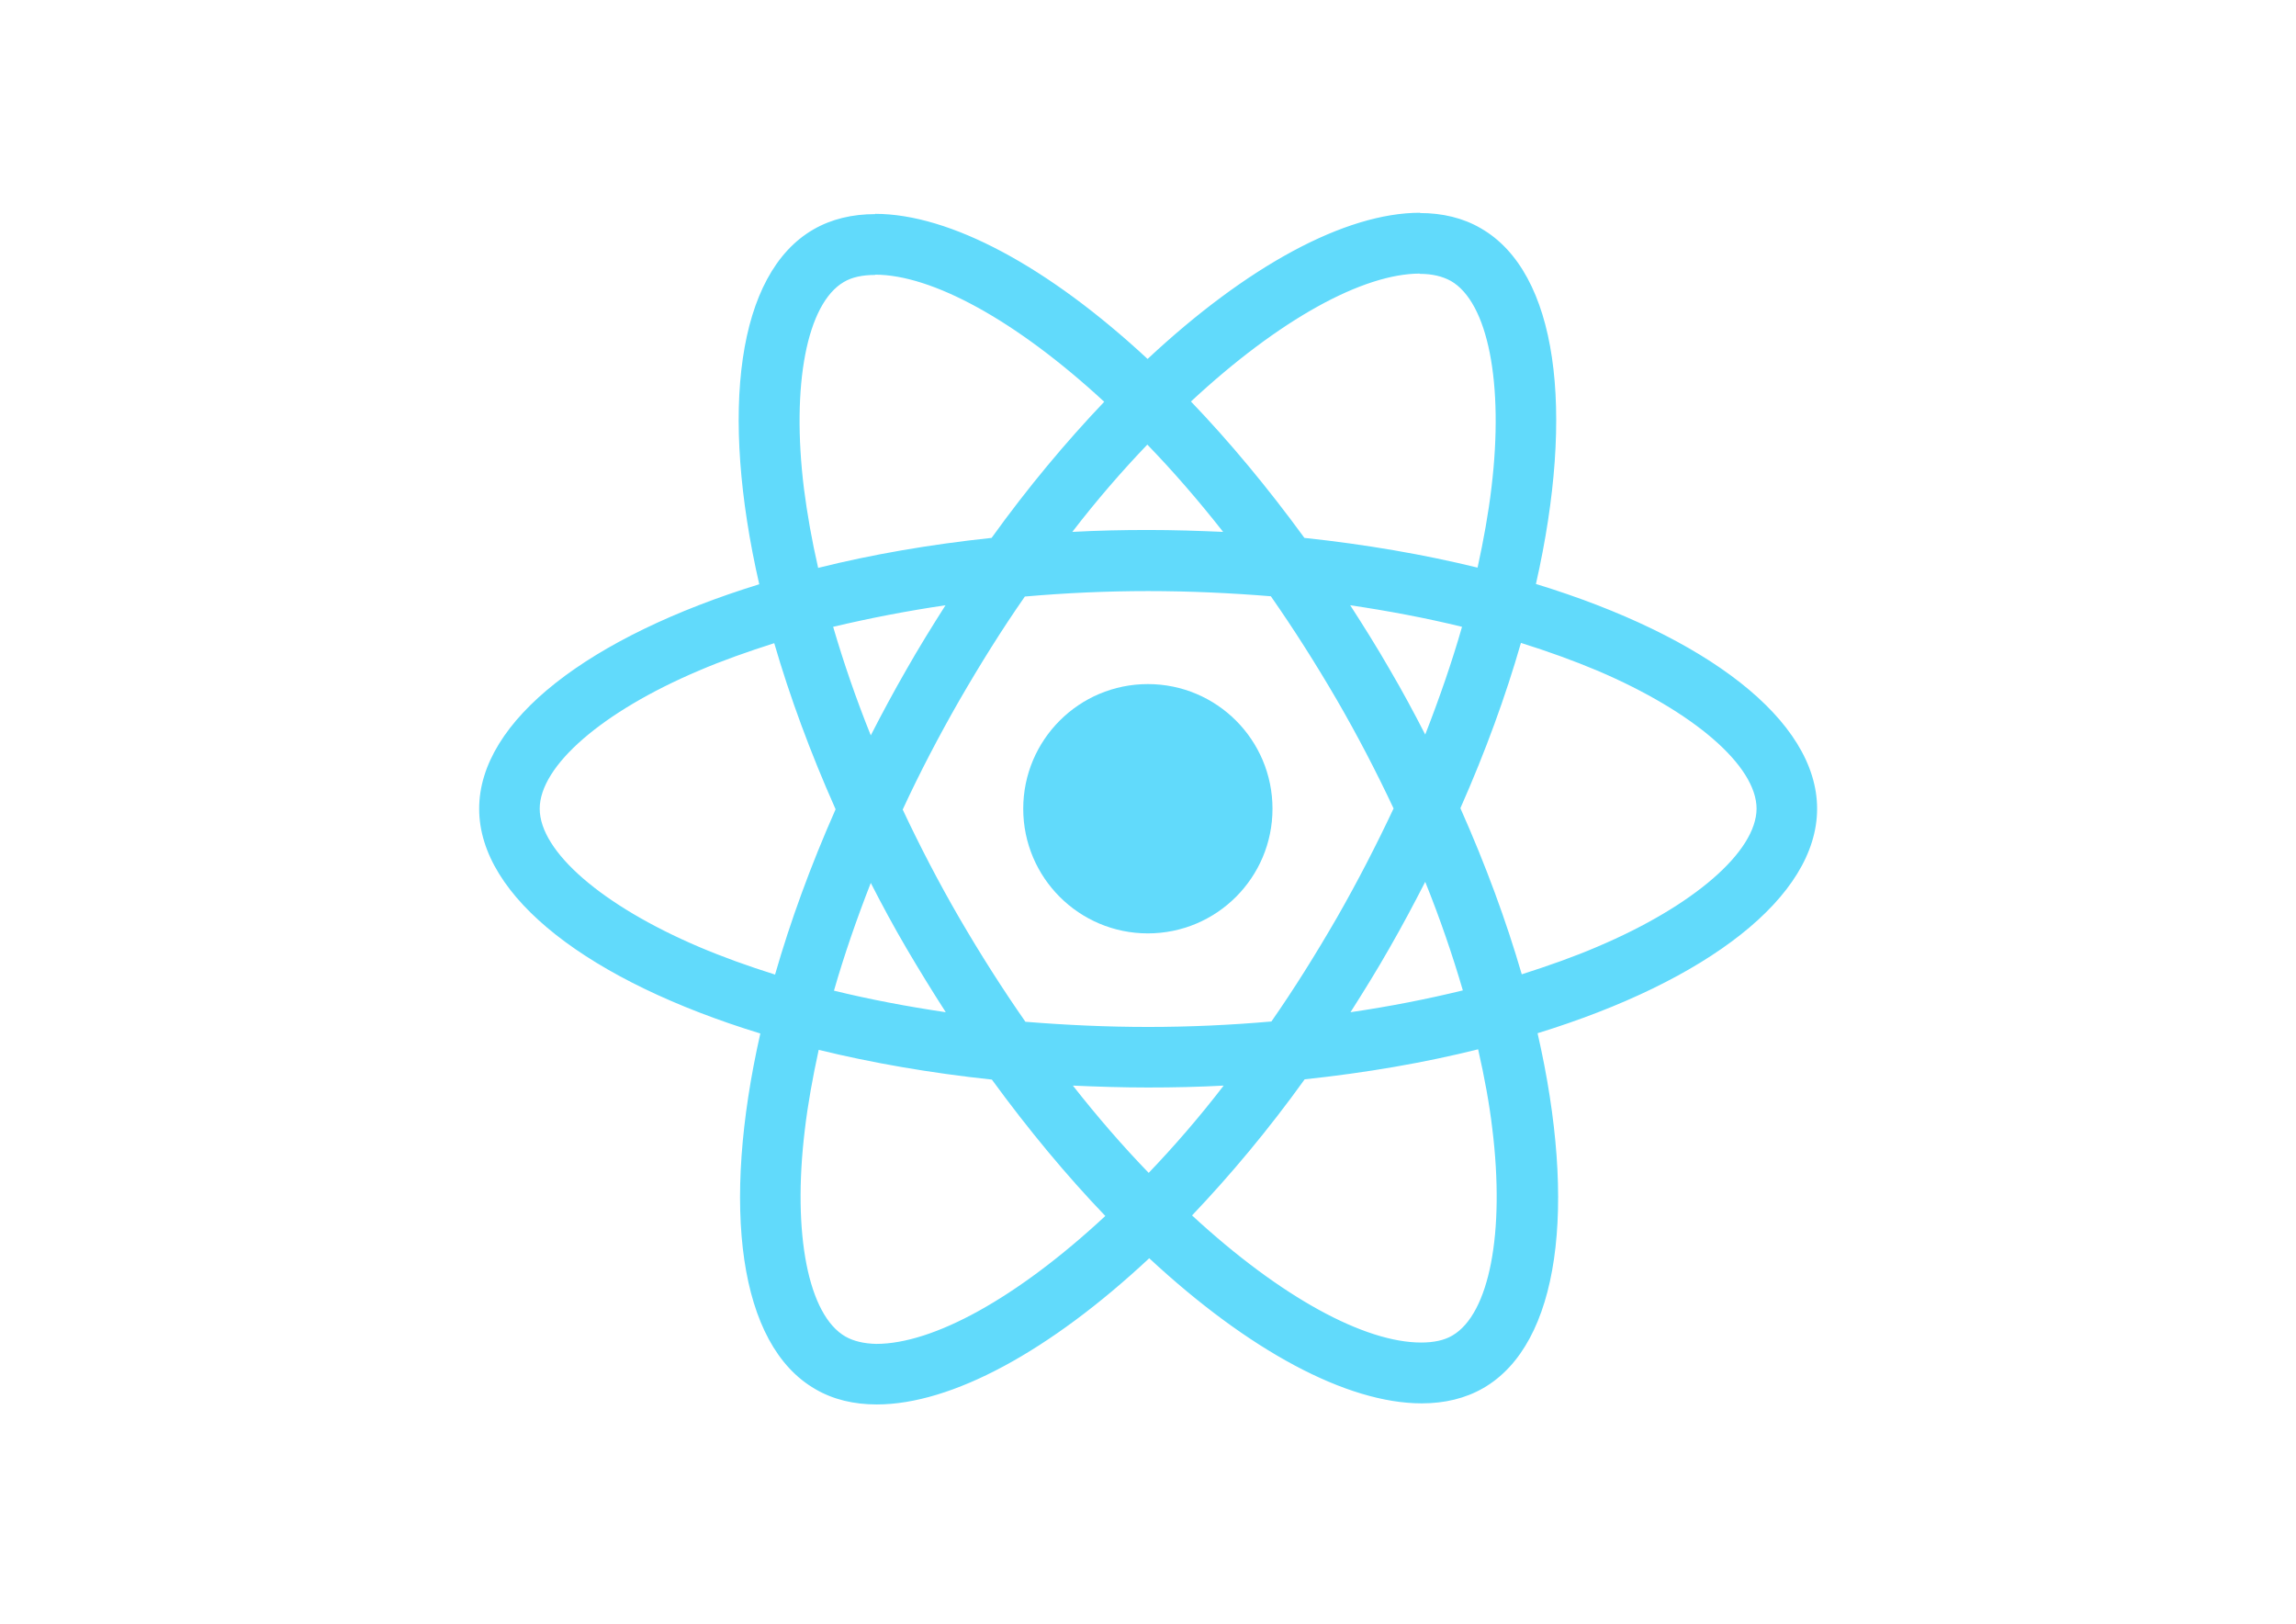
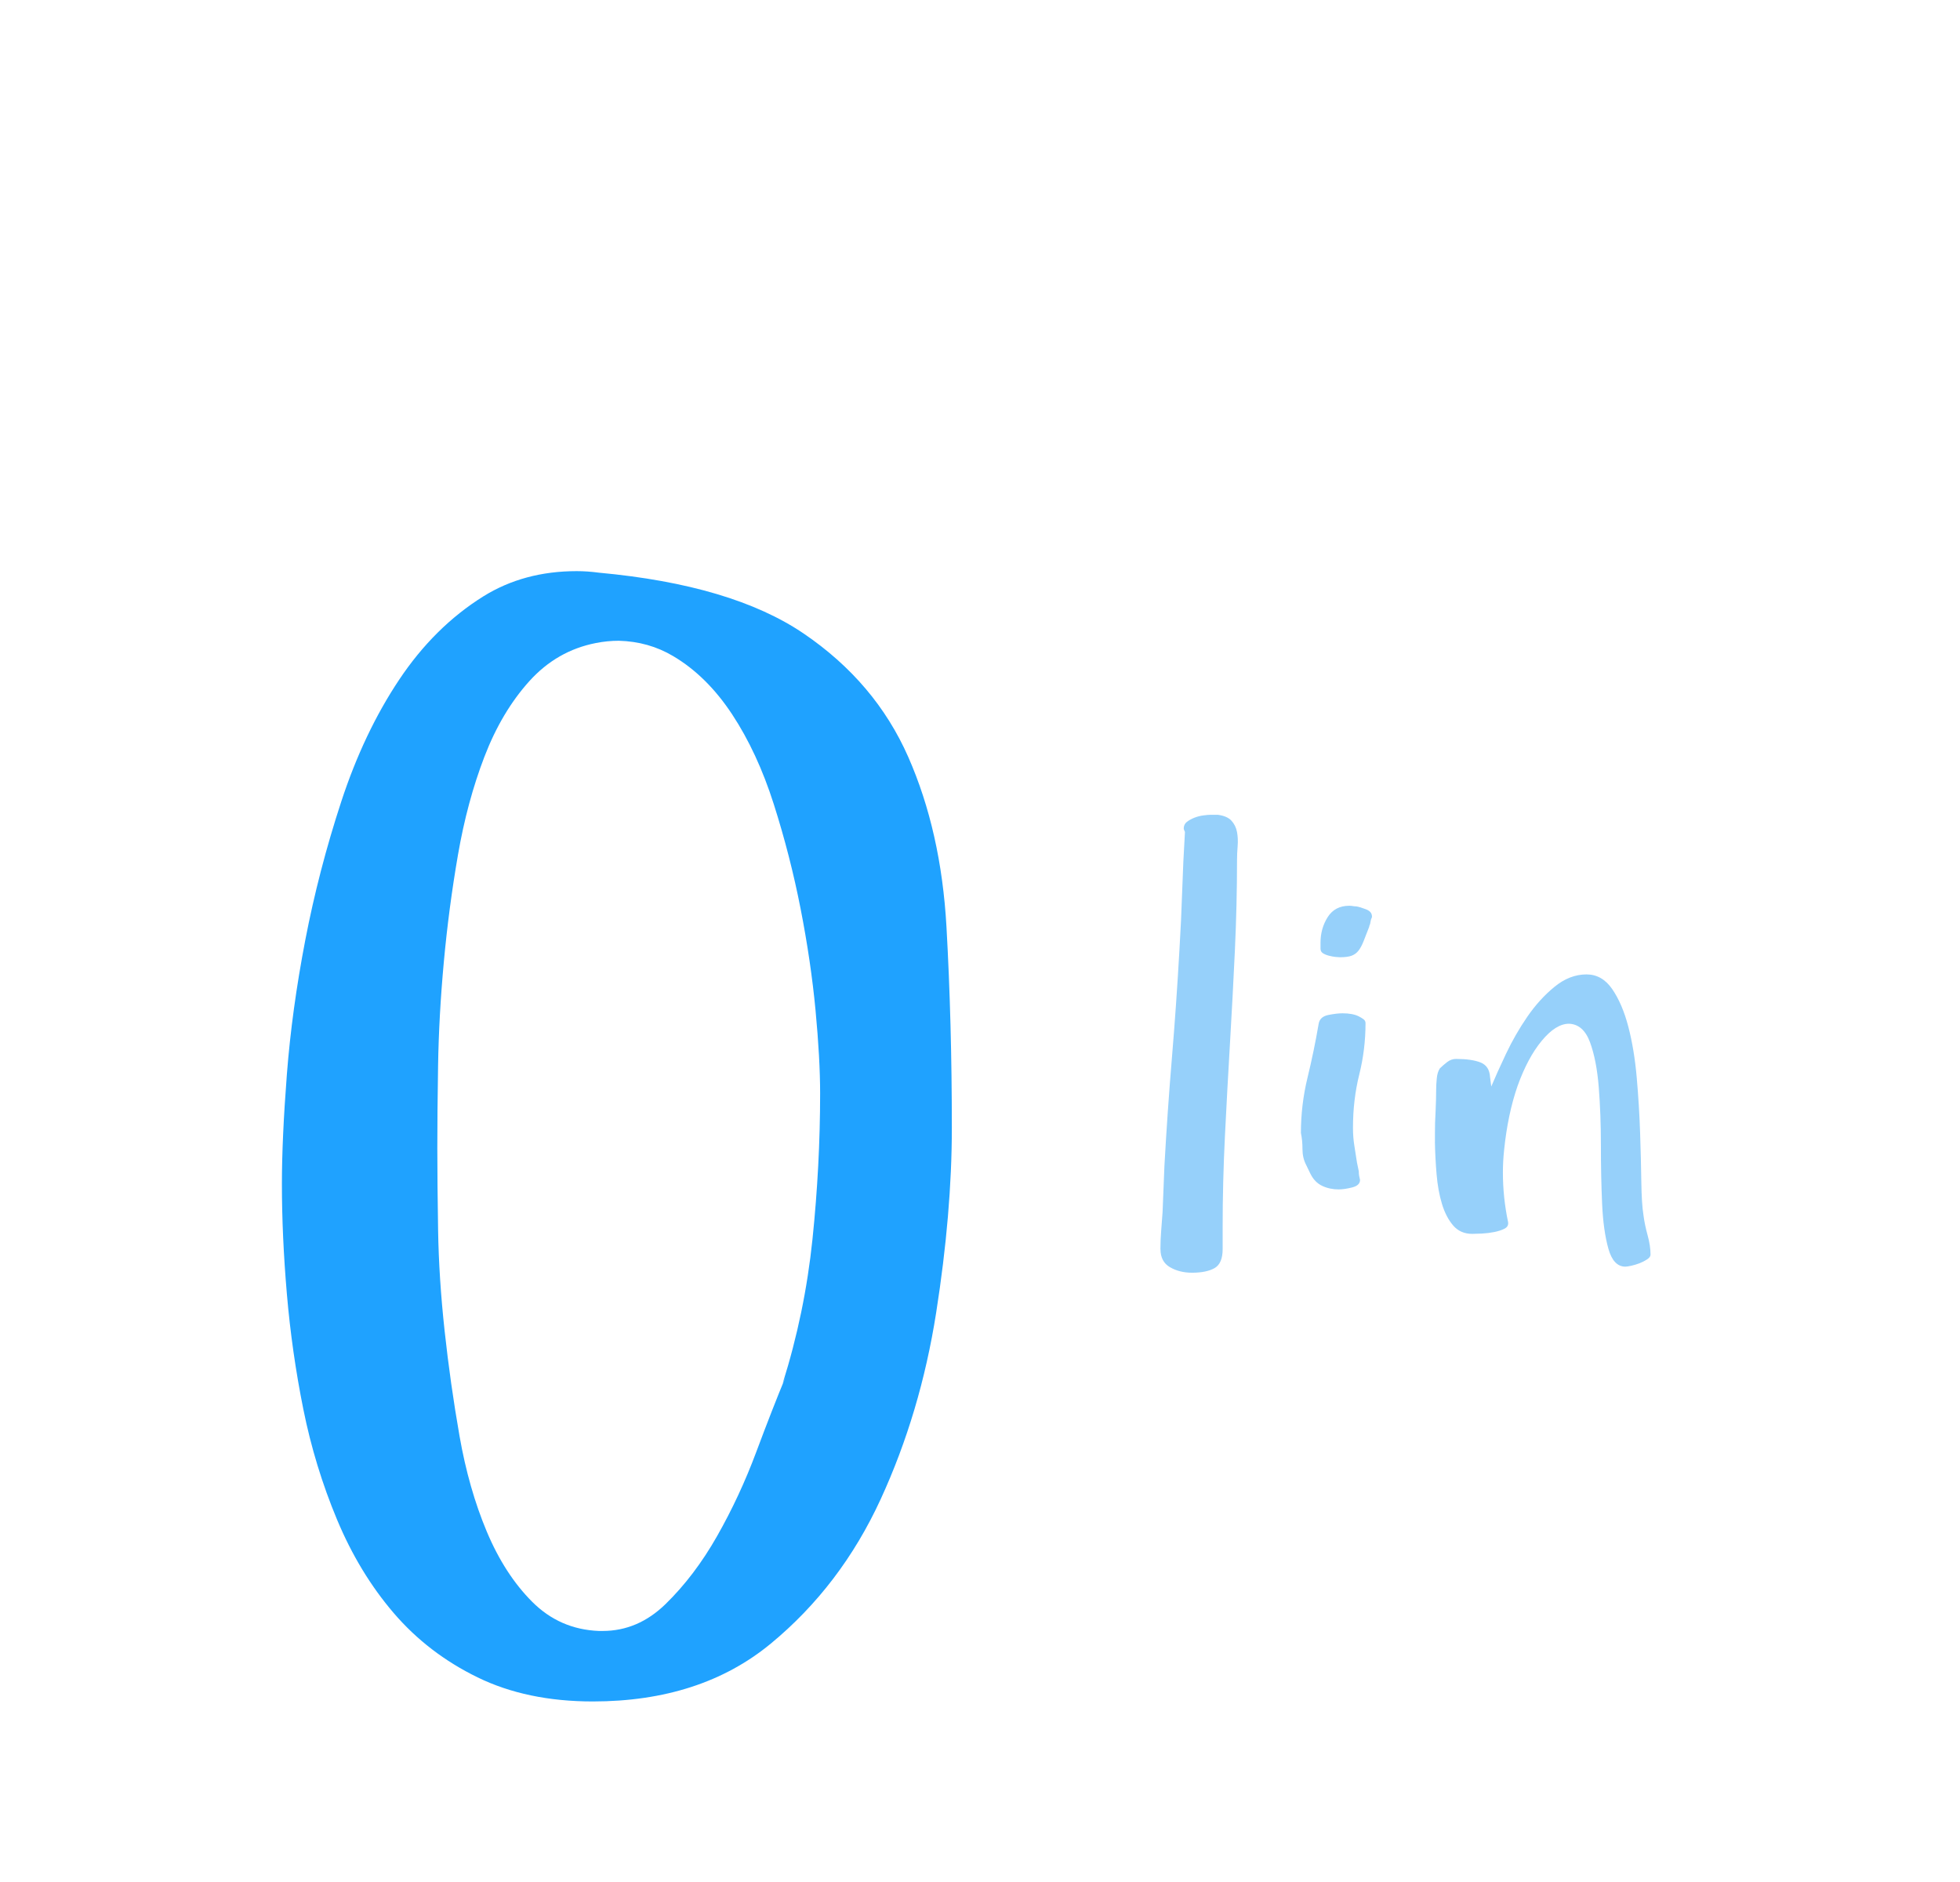
- <svg xmlns="http://www.w3.org/2000/svg" viewBox="0 0 841.9 595.3">
-   <g fill="#61DAFB">
-     <path d="M666.3 296.5c0-32.5-40.7-63.3-103.1-82.4 14.4-63.6 8-114.2-20.2-130.4-6.5-3.8-14.1-5.6-22.4-5.6v22.3c4.6 0 8.3.9 11.4 2.6 13.6 7.8 19.5 37.5 14.9 75.7-1.1 9.4-2.9 19.3-5.1 29.4-19.6-4.8-41-8.5-63.5-10.9-13.5-18.5-27.5-35.3-41.6-50 32.6-30.3 63.2-46.9 84-46.9V78c-27.5 0-63.5 19.6-99.9 53.6-36.4-33.8-72.4-53.2-99.9-53.2v22.3c20.7 0 51.4 16.5 84 46.6-14 14.7-28 31.4-41.3 49.9-22.6 2.4-44 6.1-63.6 11-2.3-10-4-19.7-5.2-29-4.7-38.2 1.1-67.9 14.6-75.8 3-1.8 6.9-2.6 11.5-2.6V78.5c-8.4 0-16 1.8-22.6 5.6-28.1 16.2-34.4 66.7-19.9 130.1-62.2 19.2-102.7 49.9-102.7 82.3 0 32.5 40.7 63.3 103.1 82.4-14.4 63.6-8 114.2 20.2 130.4 6.5 3.8 14.1 5.6 22.5 5.6 27.5 0 63.5-19.6 99.9-53.6 36.4 33.8 72.4 53.2 99.9 53.2 8.4 0 16-1.8 22.6-5.6 28.1-16.2 34.4-66.7 19.9-130.1 62-19.1 102.5-49.9 102.5-82.3zm-130.2-66.7c-3.7 12.9-8.3 26.2-13.5 39.5-4.1-8-8.4-16-13.1-24-4.6-8-9.5-15.8-14.4-23.4 14.2 2.1 27.9 4.7 41 7.9zm-45.8 106.5c-7.8 13.5-15.8 26.3-24.1 38.2-14.9 1.3-30 2-45.2 2-15.1 0-30.2-.7-45-1.9-8.3-11.9-16.4-24.6-24.2-38-7.6-13.1-14.5-26.4-20.8-39.8 6.2-13.4 13.2-26.8 20.7-39.9 7.8-13.5 15.8-26.3 24.1-38.2 14.9-1.3 30-2 45.2-2 15.1 0 30.2.7 45 1.9 8.3 11.9 16.4 24.6 24.2 38 7.6 13.1 14.5 26.4 20.8 39.8-6.3 13.4-13.2 26.8-20.7 39.9zm32.3-13c5.4 13.4 10 26.8 13.8 39.8-13.1 3.2-26.9 5.9-41.2 8 4.9-7.7 9.8-15.6 14.4-23.7 4.6-8 8.9-16.1 13-24.1zM421.2 430c-9.3-9.6-18.6-20.3-27.8-32 9 .4 18.2.7 27.5.7 9.4 0 18.7-.2 27.8-.7-9 11.7-18.3 22.4-27.5 32zm-74.4-58.9c-14.2-2.1-27.9-4.7-41-7.9 3.7-12.9 8.3-26.2 13.5-39.5 4.1 8 8.4 16 13.1 24 4.7 8 9.5 15.8 14.4 23.4zM420.7 163c9.3 9.6 18.6 20.3 27.8 32-9-.4-18.2-.7-27.5-.7-9.4 0-18.7.2-27.8.7 9-11.7 18.3-22.4 27.5-32zm-74 58.9c-4.9 7.7-9.8 15.6-14.4 23.7-4.6 8-8.9 16-13 24-5.4-13.4-10-26.8-13.8-39.8 13.1-3.1 26.9-5.8 41.2-7.9zm-90.5 125.2c-35.4-15.1-58.3-34.9-58.3-50.6 0-15.7 22.9-35.6 58.3-50.6 8.6-3.7 18-7 27.7-10.1 5.7 19.6 13.2 40 22.5 60.9-9.2 20.8-16.6 41.1-22.2 60.6-9.9-3.1-19.3-6.5-28-10.2zM310 490c-13.6-7.8-19.5-37.5-14.9-75.7 1.1-9.4 2.9-19.3 5.1-29.4 19.6 4.8 41 8.5 63.5 10.9 13.5 18.5 27.5 35.3 41.6 50-32.6 30.3-63.2 46.9-84 46.9-4.5-.1-8.3-1-11.3-2.7zm237.2-76.2c4.7 38.2-1.1 67.9-14.6 75.8-3 1.8-6.9 2.6-11.5 2.6-20.7 0-51.4-16.5-84-46.6 14-14.7 28-31.4 41.3-49.9 22.6-2.4 44-6.1 63.6-11 2.3 10.1 4.1 19.8 5.2 29.1zm38.5-66.7c-8.6 3.7-18 7-27.7 10.1-5.7-19.6-13.2-40-22.5-60.9 9.2-20.8 16.6-41.1 22.2-60.6 9.9 3.1 19.3 6.5 28.1 10.2 35.4 15.1 58.3 34.9 58.3 50.6-.1 15.7-23 35.6-58.4 50.6zM320.8 78.4z" />
-     <circle cx="420.9" cy="296.5" r="45.7" />
-     <path d="M520.5 78.1z" />
-   </g>
+ <svg xmlns="http://www.w3.org/2000/svg" version="1.1" width="125" height="120" style="">
+   <path fill="#1fa2ff" d="M17.979,75.479q0-2.881,0.317-6.982t1.172-8.545t2.295-8.838t3.687-7.764t5.371-5.322q2.588-1.611,5.957-1.611q0.684,0,1.416,0.098q8.496,0.781,13.062,3.882t6.665,7.861t2.441,10.84t0.342,12.817q0,5.42-1.001,11.792t-3.54,11.89t-7.007,9.204t-11.353,3.687q-4.199,0-7.349-1.538t-5.347-4.102t-3.613-5.957t-2.148-7.031t-1.05-7.349t-0.317-7.031z M27.891,73.281q0,2.1,0.049,5.151t0.415,6.421t0.952,6.714t1.733,6.079t2.905,4.492t4.248,1.855l0.244,0q2.246,0,4.004-1.709q1.855-1.807,3.296-4.346t2.49-5.347t1.88-4.81l-0.195,0.439q1.416-4.492,1.904-9.204t0.488-9.302q0-2.197-0.293-5.298t-0.952-6.47t-1.709-6.665t-2.661-5.737t-3.76-3.711q-1.562-0.928-3.467-0.977q-0.732,0-1.465,0.146q-2.49,0.488-4.248,2.441t-2.856,4.81t-1.685,6.25t-0.903,6.836t-0.366,6.592t-0.049,5.347z M49.912,88.32l0-0.098l0,0.098z" />
+   <path fill="#96d0fa" d="M74.007,79.648q0-0.566,0.049-1.191t0.088-1.172l0.117-2.93q0.195-3.516,0.479-6.914t0.479-6.875q0.117-1.914,0.176-3.76t0.176-3.76q-0.078-0.156-0.078-0.215q0-0.273,0.205-0.43t0.479-0.264t0.576-0.146t0.459-0.039l0.449,0q0.605,0.078,0.879,0.381t0.352,0.723t0.039,0.898t-0.039,0.889q0,2.832-0.137,5.771t-0.312,5.898t-0.322,5.918t-0.146,5.85l0,1.367q0,0.918-0.518,1.211t-1.436,0.293q-0.801,0-1.406-0.352t-0.605-1.152z M82.966,72.246q0-1.797,0.42-3.525t0.713-3.447q0.078-0.449,0.615-0.557t0.908-0.107q0.645,0,1.035,0.195q0.156,0.078,0.293,0.176t0.137,0.254q0,1.68-0.4,3.281t-0.4,3.398q0,0.605,0.088,1.143t0.166,1.064l0.117,0.566q0,0.156,0.02,0.273t0.059,0.273q0,0.352-0.498,0.479t-0.869,0.127q-0.566,0-1.045-0.225t-0.752-0.771l-0.273-0.566q-0.234-0.449-0.234-1.006t-0.098-1.025z M84.216,60.488l0-0.371q0-0.918,0.459-1.641t1.377-0.723q0.117,0,0.225,0.02t0.225,0.02q0.234,0.039,0.615,0.186t0.381,0.459l0,0.039q-0.078,0.156-0.098,0.322t-0.098,0.283l0.039-0.039q-0.234,0.605-0.381,0.977t-0.322,0.596t-0.439,0.322t-0.752,0.098q-0.078,0-0.273-0.02t-0.42-0.078t-0.381-0.156t-0.156-0.293z M91.514,72.812l0-0.566q0-0.703,0.039-1.328q0.039-0.879,0.039-1.445q0-0.312,0.039-0.713t0.195-0.635q0.195-0.195,0.459-0.4t0.576-0.205q0.996,0,1.562,0.225t0.605,0.928l0.078,0.605q0.352-0.84,0.938-2.08t1.357-2.363t1.738-1.914t2.041-0.791q0.996,0,1.641,0.938t1.025,2.393t0.537,3.242t0.215,3.506t0.078,3.135t0.137,2.139q0.078,0.605,0.264,1.279t0.186,1.24q0,0.156-0.225,0.303t-0.479,0.244t-0.518,0.156t-0.381,0.059q-0.762,0-1.084-1.143t-0.4-2.861t-0.078-3.721t-0.137-3.721t-0.557-2.861t-1.338-1.182q-0.84,0-1.738,1.084t-1.543,2.881q-0.625,1.797-0.859,4.082q-0.078,0.723-0.078,1.445q0,1.582,0.332,3.164q0.039,0.273-0.225,0.41t-0.654,0.215t-0.791,0.098t-0.615,0.02q-0.762,0-1.221-0.537t-0.713-1.377t-0.342-1.885t-0.107-2.061z" />
</svg>
